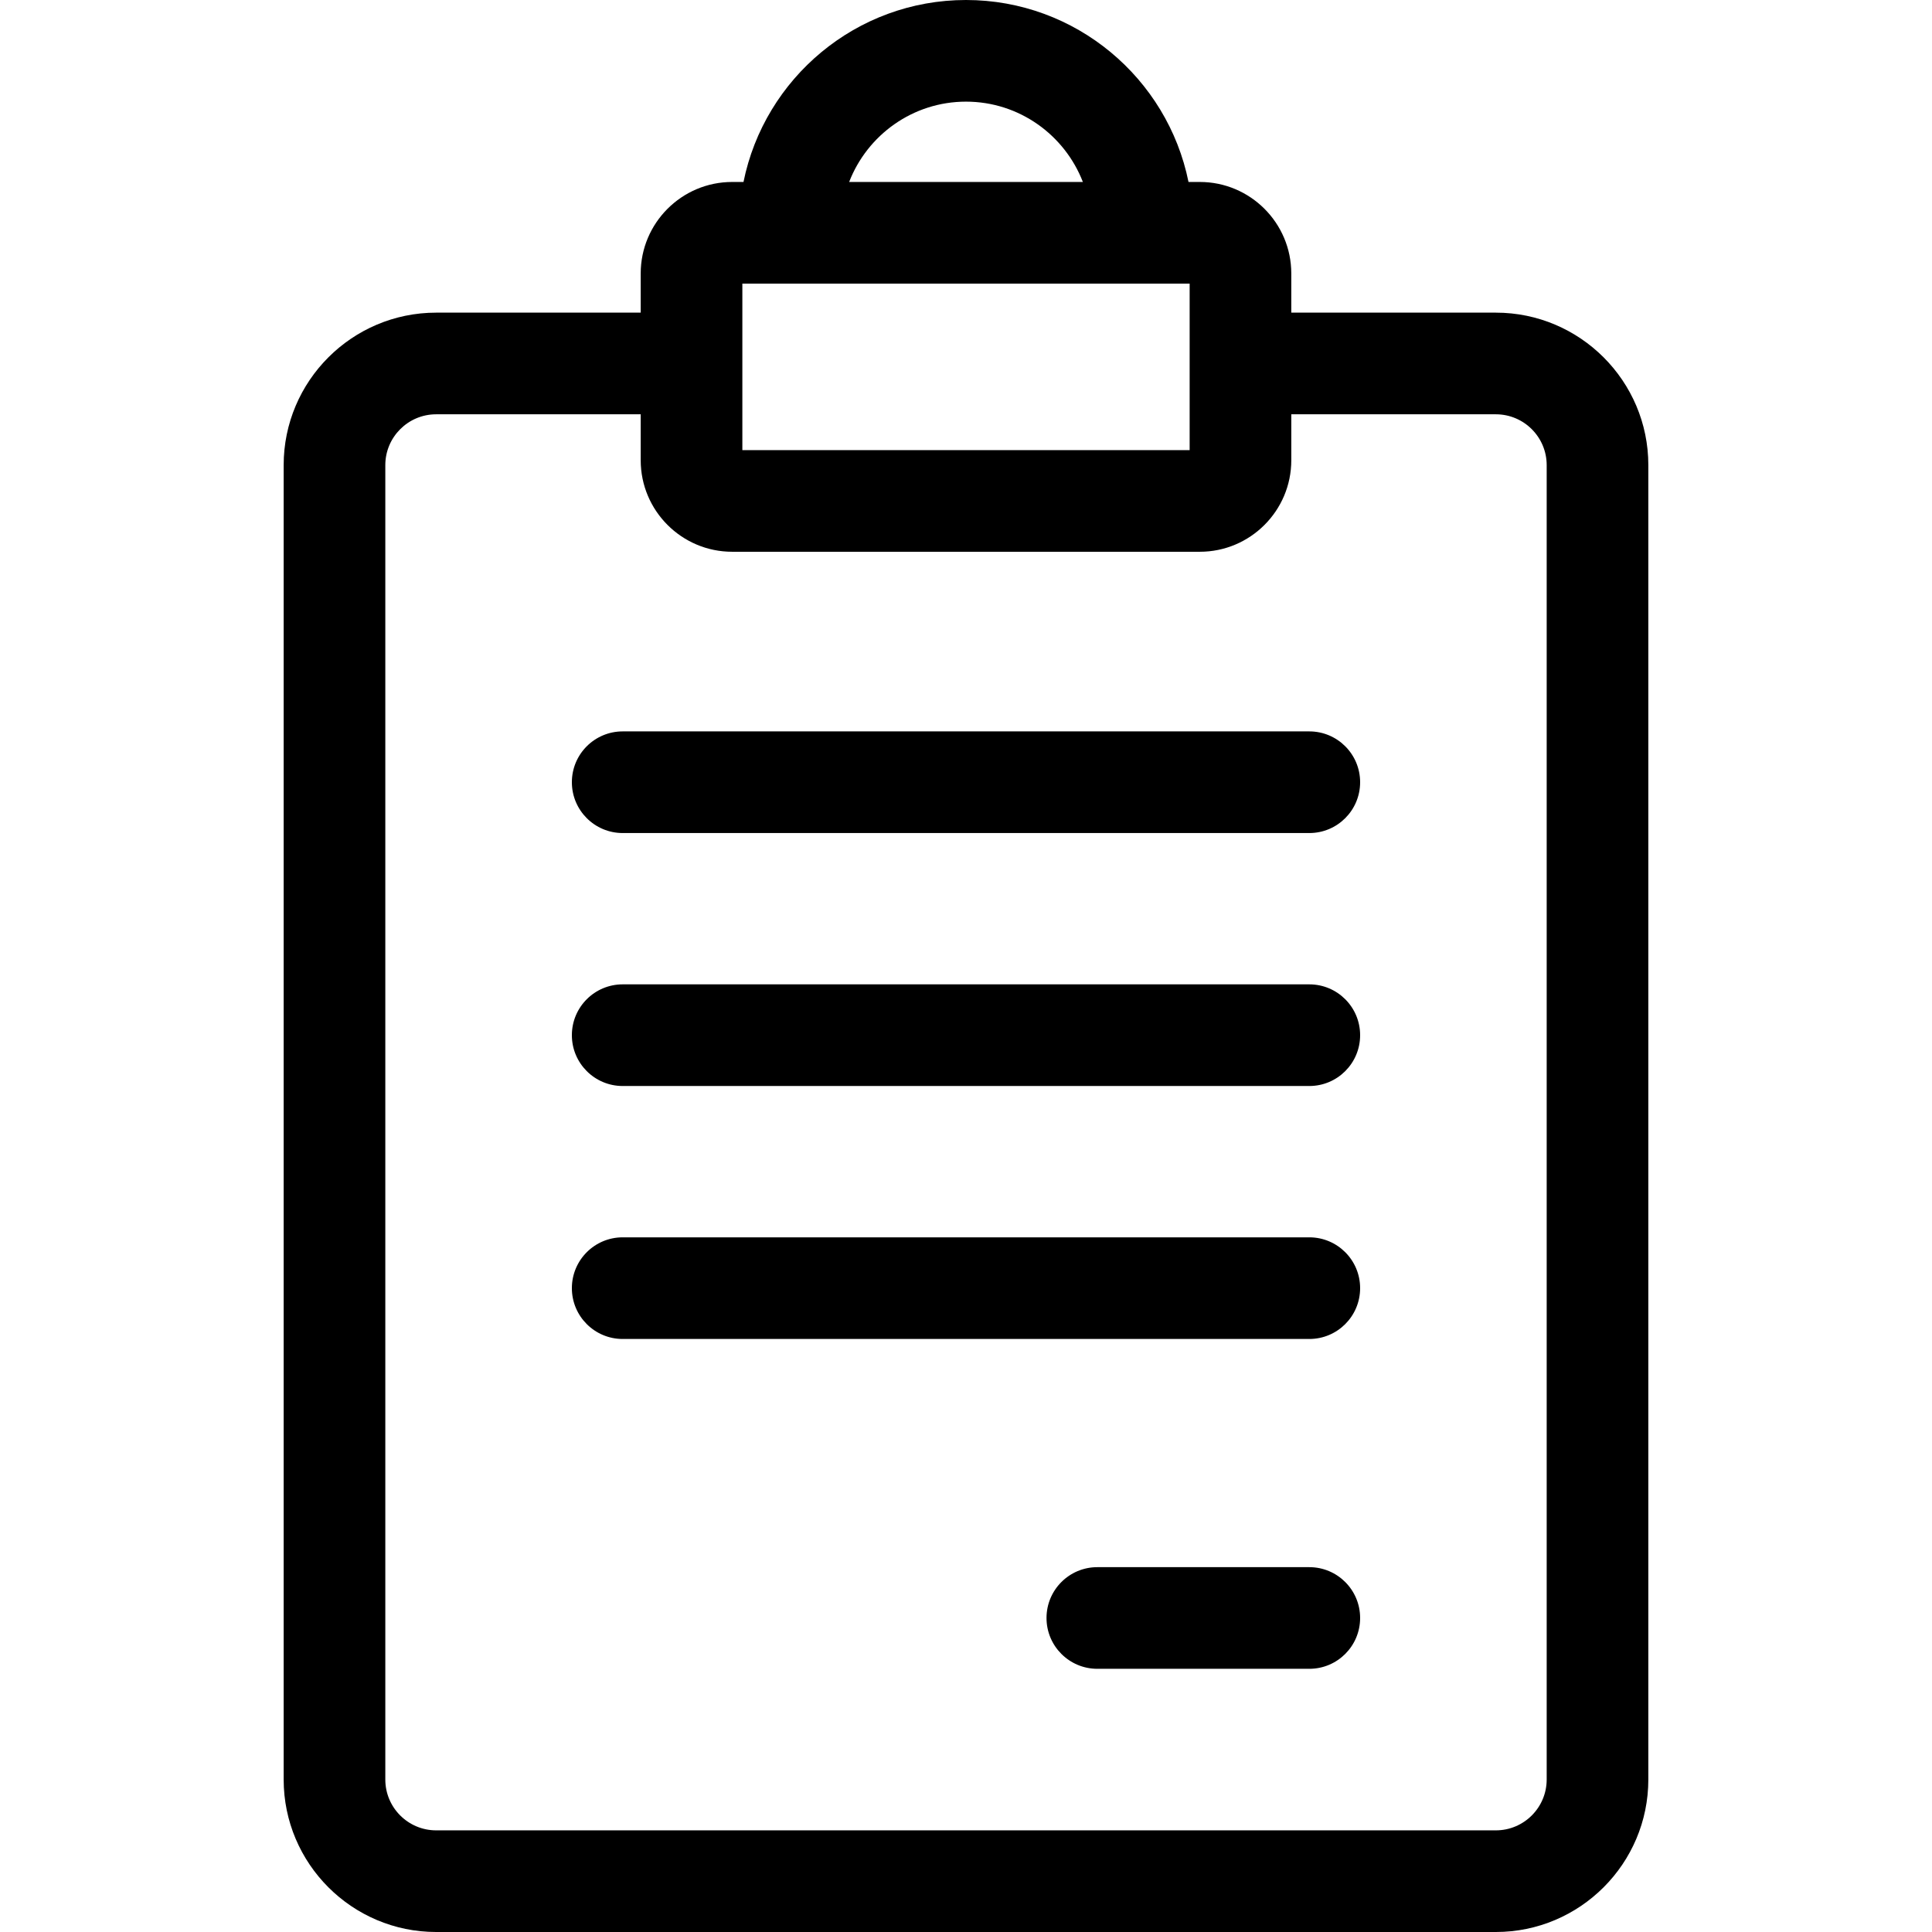
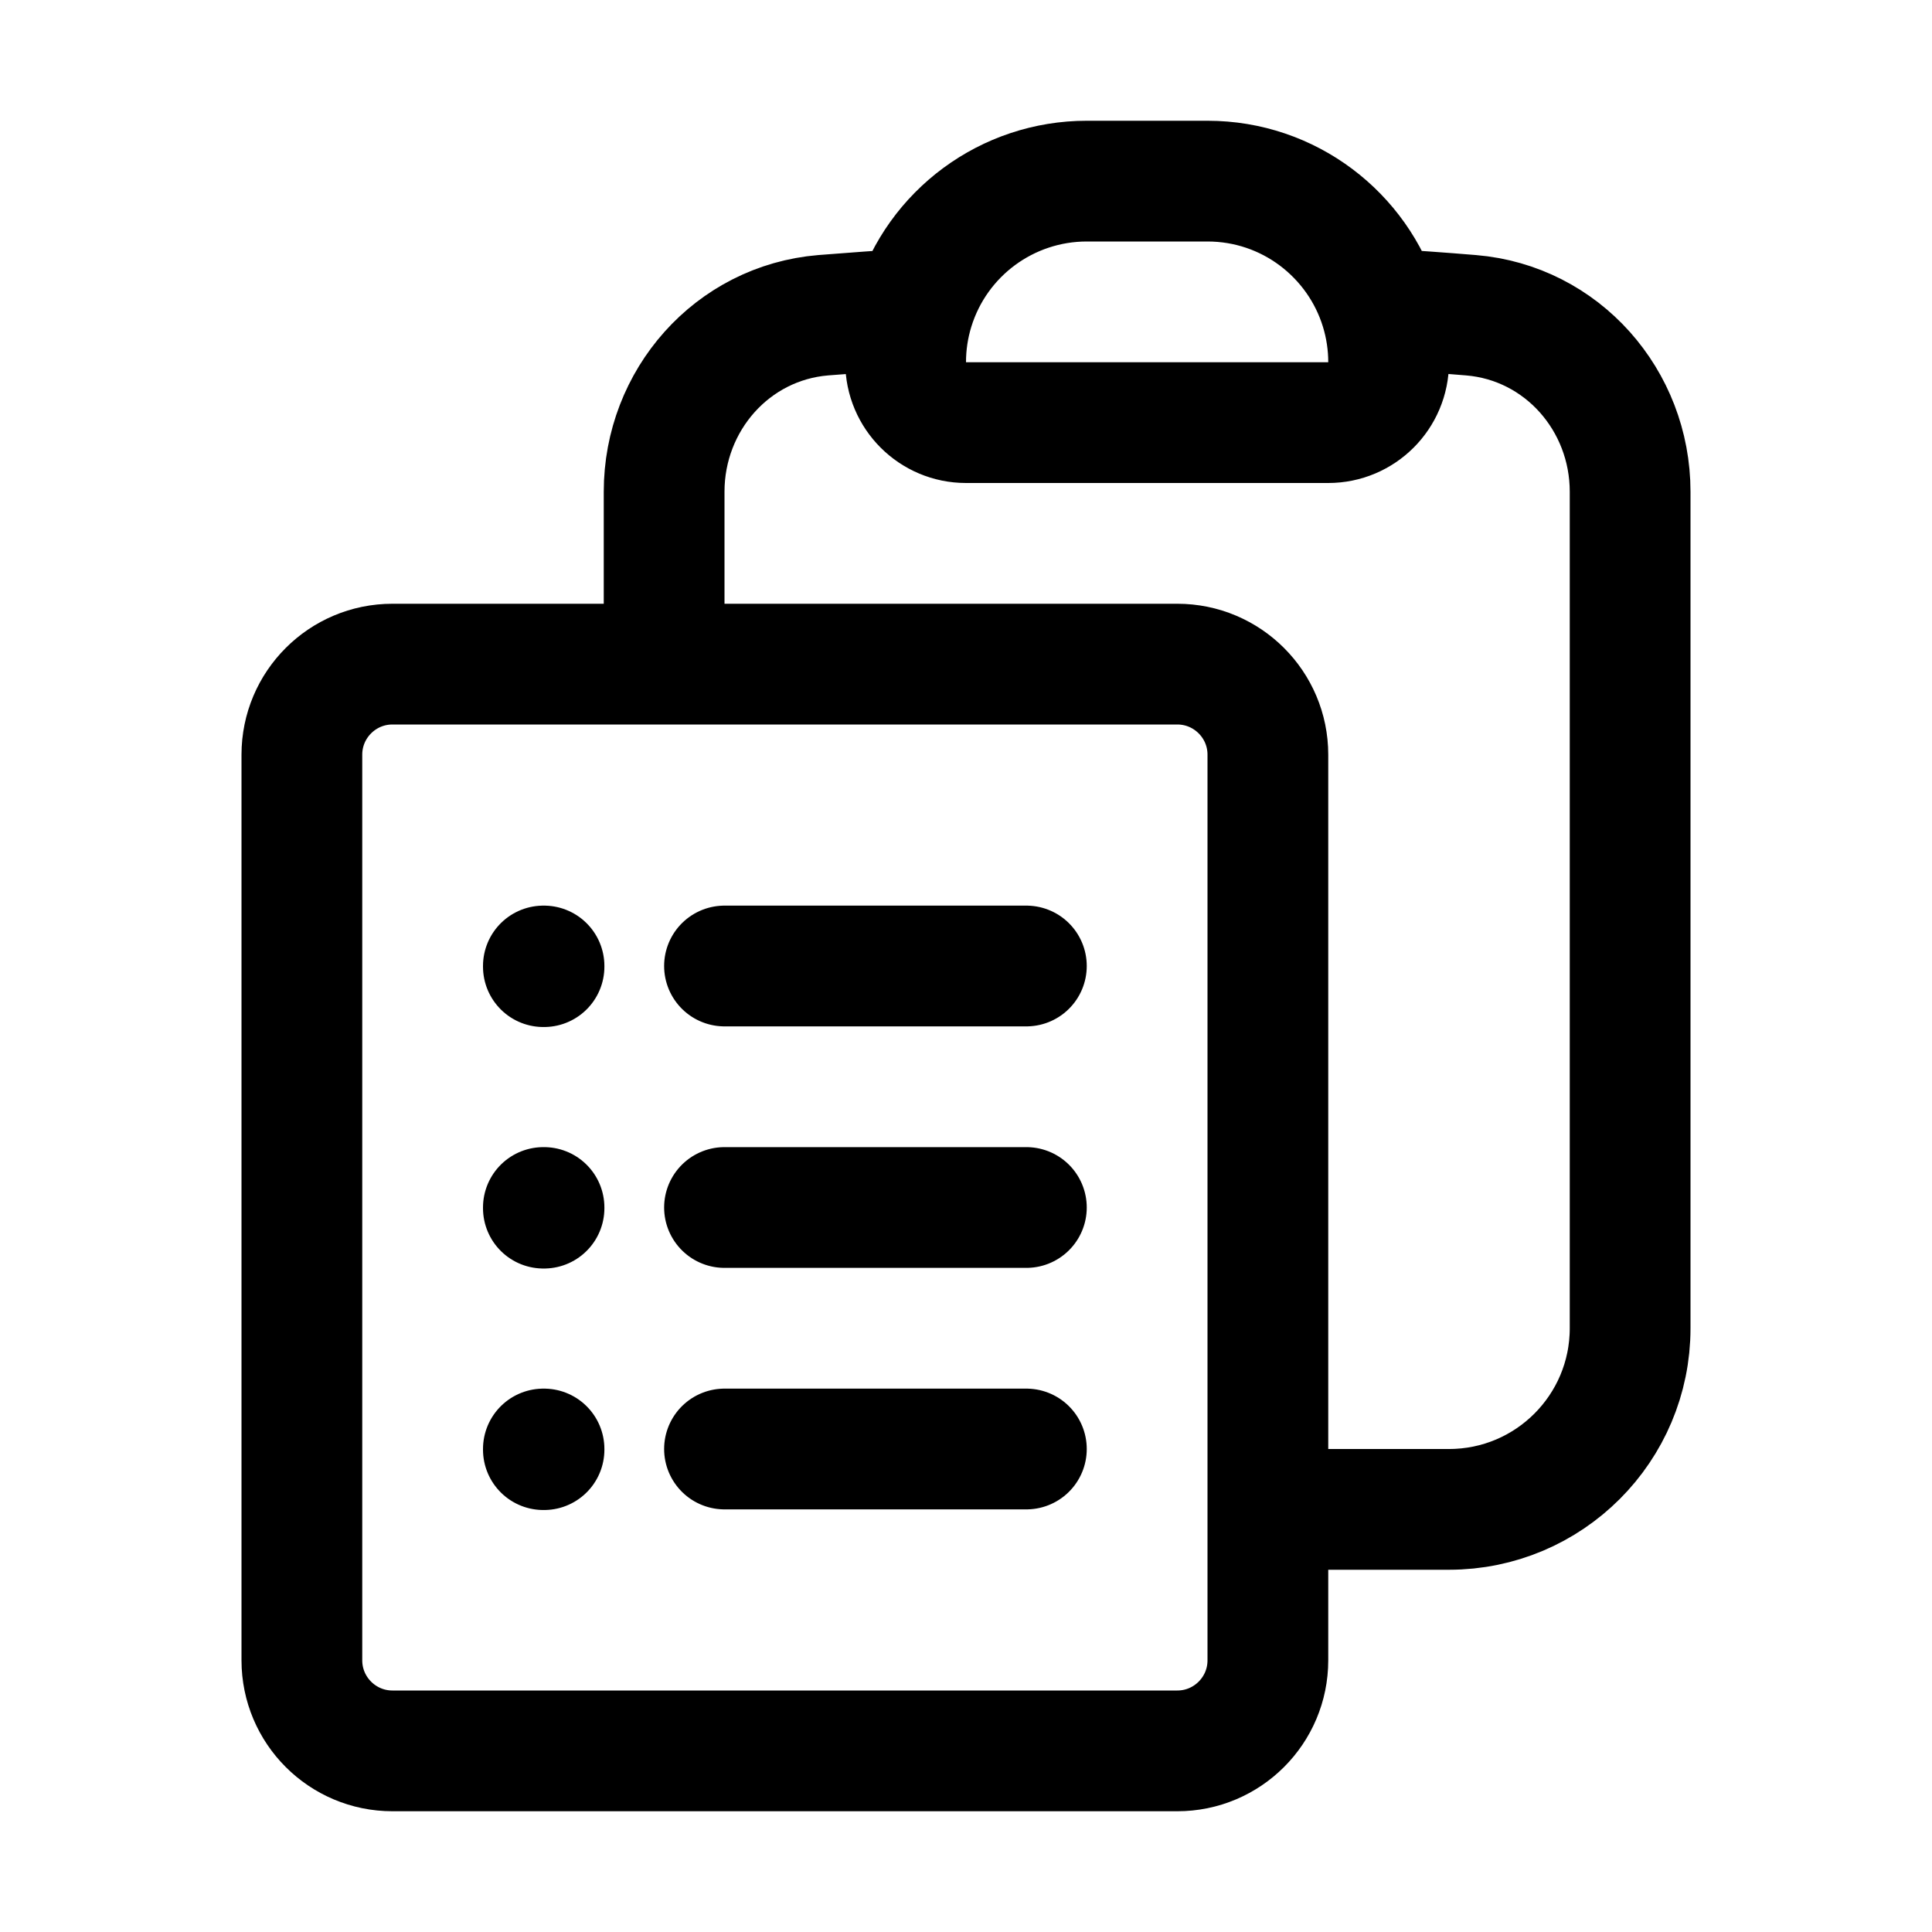
- <svg xmlns="http://www.w3.org/2000/svg" version="1.1" id="Capa_1" x="0px" y="0px" viewBox="0 0 285.102 285.102" style="enable-background:new 0 0 285.102 285.102;" xml:space="preserve">
-   <g>
-     <path d="M220.741,46.137h-30.188v-5.785c0-7.444-6.056-13.5-13.5-13.5h-1.667   C172.294,11.554,158.748,0,142.552,0c-16.196,0-29.743,11.554-32.835,26.852h-1.669c-7.444,0-13.5,6.056-13.5,13.5v5.785H64.36   c-12.407,0-22.5,10.094-22.5,22.5v193.965c0,12.406,10.093,22.5,22.5,22.5h156.381c12.406,0,22.5-10.094,22.5-22.5V68.637   C243.241,56.23,233.148,46.137,220.741,46.137z M109.548,41.852h66.006v24.571h-66.006V41.852z M142.552,15   c7.856,0,14.566,4.931,17.245,11.852h-34.489C127.986,19.931,134.696,15,142.552,15z M228.241,262.602c0,4.136-3.364,7.5-7.5,7.5   H64.36c-4.136,0-7.5-3.364-7.5-7.5V68.637c0-4.136,3.364-7.5,7.5-7.5h30.188v6.786c0,7.444,6.056,13.5,13.5,13.5h69.006   c7.444,0,13.5-6.056,13.5-13.5v-6.786h30.188c4.136,0,7.5,3.364,7.5,7.5V262.602z" />
-     <path d="M193.212,107.931H91.89c-4.142,0-7.5,3.357-7.5,7.5c0,4.142,3.358,7.5,7.5,7.5h101.322   c4.143,0,7.5-3.358,7.5-7.5C200.712,111.288,197.355,107.931,193.212,107.931z" />
-     <path d="M193.212,145.26H91.89c-4.142,0-7.5,3.357-7.5,7.5c0,4.143,3.358,7.5,7.5,7.5h101.322   c4.143,0,7.5-3.357,7.5-7.5C200.712,148.617,197.355,145.26,193.212,145.26z" />
-     <path d="M193.212,182.591H91.89c-4.142,0-7.5,3.357-7.5,7.5c0,4.143,3.358,7.5,7.5,7.5h101.322   c4.143,0,7.5-3.357,7.5-7.5C200.712,185.948,197.355,182.591,193.212,182.591z" />
-     <path d="M193.212,231.263h-31.28c-4.143,0-7.5,3.357-7.5,7.5c0,4.143,3.357,7.5,7.5,7.5h31.28   c4.143,0,7.5-3.357,7.5-7.5C200.712,234.62,197.355,231.263,193.212,231.263z" />
-   </g>
+ <svg xmlns="http://www.w3.org/2000/svg" fill="none" viewBox="0 0 24 24" stroke-width="1.5" stroke="currentColor" class="size-6">
+   <path stroke-linecap="round" stroke-linejoin="round" d="M9 12h3.75M9 15h3.75M9 18h3.75m3 .75H18a2.25 2.25 0 0 0 2.25-2.25V6.108c0-1.135-.845-2.098-1.976-2.192a48.424 48.424 0 0 0-1.123-.08m-5.801 0c-.065.21-.1.433-.1.664 0 .414.336.75.75.75h4.5a.75.75 0 0 0 .75-.75 2.25 2.25 0 0 0-.1-.664m-5.8 0A2.251 2.251 0 0 1 13.5 2.25H15c1.012 0 1.867.668 2.15 1.586m-5.8 0c-.376.023-.75.05-1.124.08C9.095 4.01 8.25 4.973 8.25 6.108V8.25m0 0H4.875c-.621 0-1.125.504-1.125 1.125v11.25c0 .621.504 1.125 1.125 1.125h9.75c.621 0 1.125-.504 1.125-1.125V9.375c0-.621-.504-1.125-1.125-1.125H8.25ZM6.75 12h.008v.008H6.75V12Zm0 3h.008v.008H6.75V15Zm0 3h.008v.008H6.75V18Z" />
</svg>
